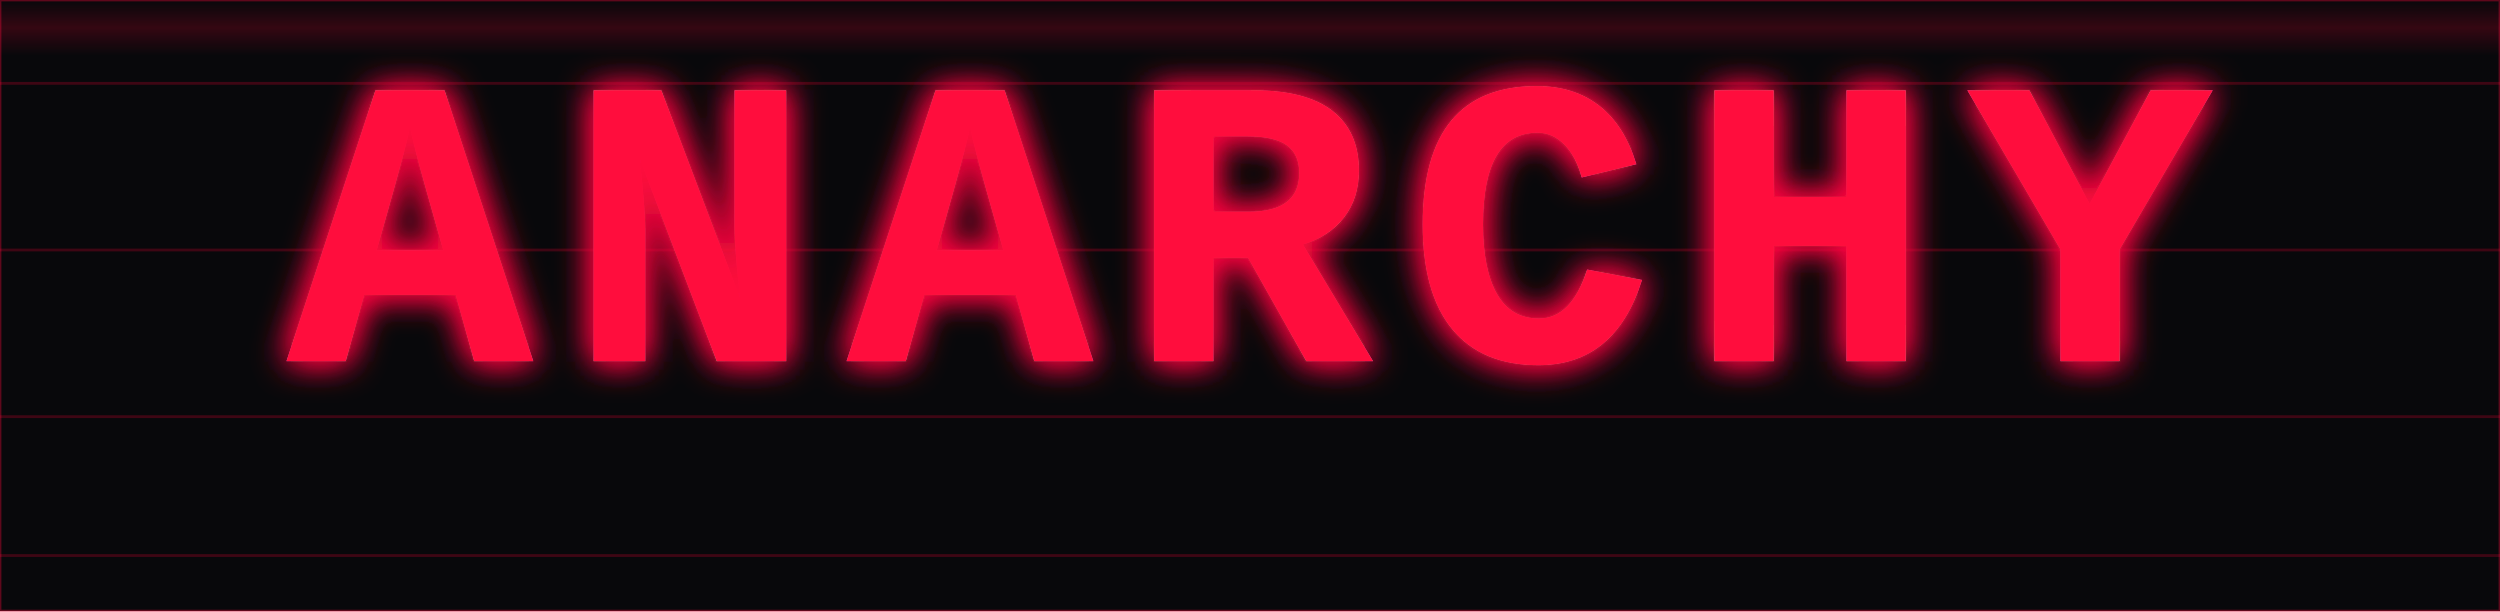
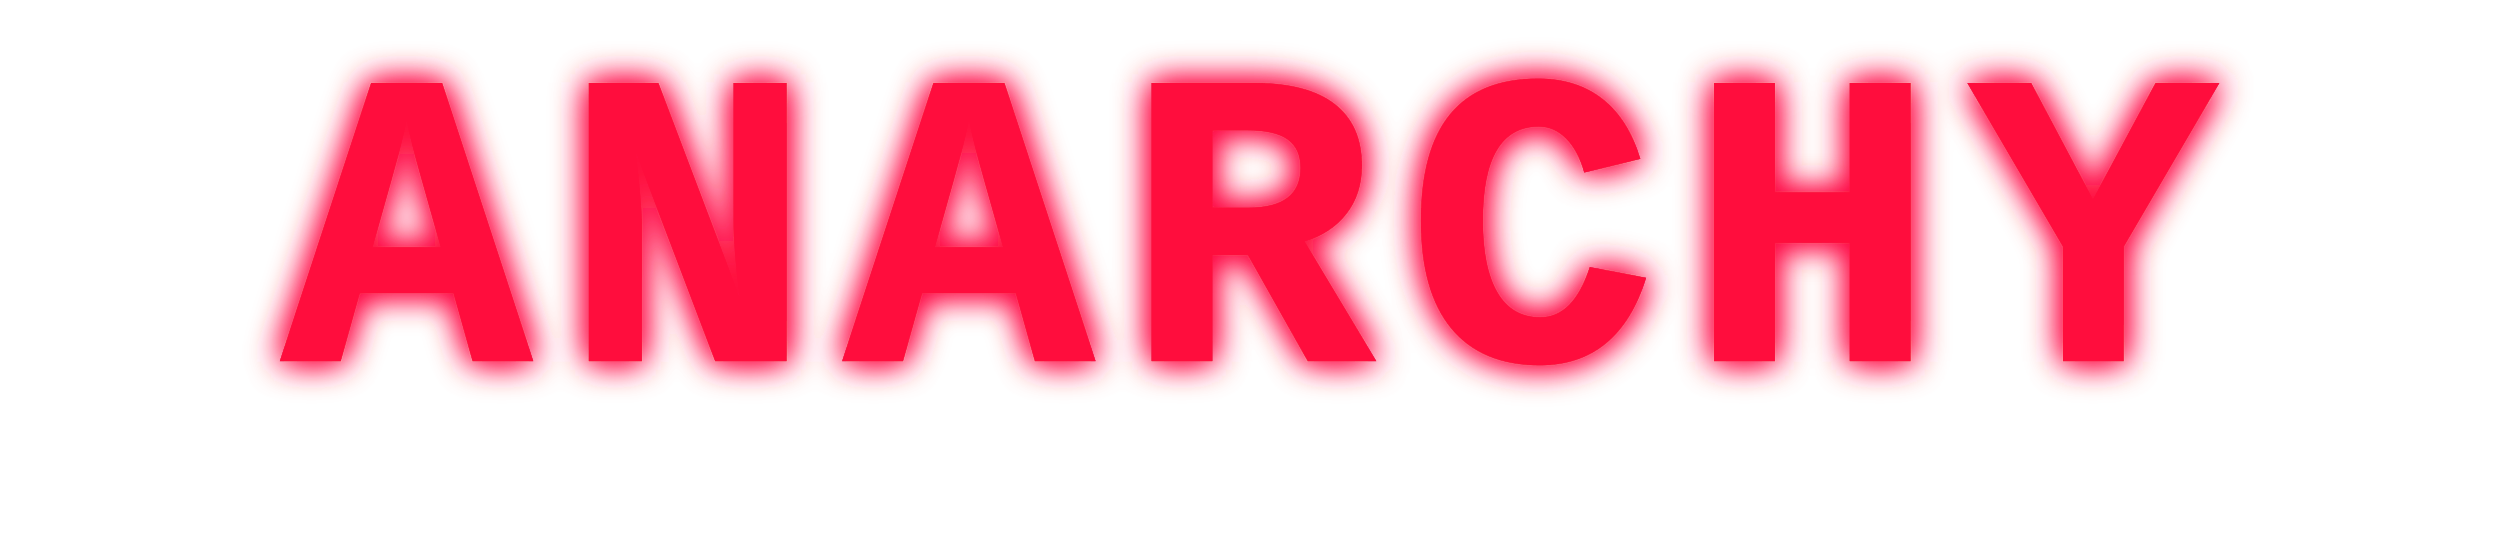
- <svg xmlns="http://www.w3.org/2000/svg" viewBox="0 0 900 220" role="img" aria-label="ANARCHY" preserveAspectRatio="xMidYMid meet">
+ <svg xmlns="http://www.w3.org/2000/svg" viewBox="0 0 900 200" role="img" aria-label="ANARCHY" preserveAspectRatio="xMidYMid meet">
  <defs>
-     <filter id="neon" x="-20%" y="-20%" width="140%" height="140%">
+     <filter id="neon" x="-25%" y="-25%" width="150%" height="150%">
      <feGaussianBlur stdDeviation="6" result="b1" />
      <feGaussianBlur stdDeviation="2" result="b2" />
      <feMerge>
        <feMergeNode in="b1" />
        <feMergeNode in="b2" />
        <feMergeNode in="SourceGraphic" />
      </feMerge>
    </filter>
-     <linearGradient id="scan" x1="0" y1="0" x2="0" y2="1">
-       <stop offset="0%" stop-color="#ff0033" stop-opacity="0" />
-       <stop offset="50%" stop-color="#ff0033" stop-opacity=".18" />
-       <stop offset="100%" stop-color="#ff0033" stop-opacity="0" />
-     </linearGradient>
    <style>
      @keyframes flicker {
-         0%, 18%, 22%, 62%, 64%, 100% { opacity: 1; }
-         19%, 21% { opacity: .35; }
-         63%      { opacity: .55; }
+         0%, 17%, 21%, 61%, 64%, 100% { opacity: 1; }
+         18%, 20% { opacity: .30; }
+         62%      { opacity: .55; }
      }
-       @keyframes drift-cyan {
+       @keyframes drift-light {
        0%, 100% { transform: translate(0px, 0px); }
-         18%      { transform: translate(-4px, -1px); }
-         41%      { transform: translate( 3px,  1px); }
-         63%      { transform: translate(-2px,  2px); }
-         82%      { transform: translate( 1px, -2px); }
+         20%      { transform: translate(-5px, -1px); }
+         45%      { transform: translate( 4px,  1px); }
+         70%      { transform: translate(-2px,  2px); }
+         88%      { transform: translate( 2px, -2px); }
      }
-       @keyframes drift-magenta {
+       @keyframes drift-dark {
        0%, 100% { transform: translate(0px, 0px); }
-         18%      { transform: translate( 4px,  1px); }
-         41%      { transform: translate(-3px, -1px); }
-         63%      { transform: translate( 2px, -2px); }
-         82%      { transform: translate(-1px,  2px); }
+         20%      { transform: translate( 5px,  1px); }
+         45%      { transform: translate(-4px, -1px); }
+         70%      { transform: translate( 2px, -2px); }
+         88%      { transform: translate(-2px,  2px); }
      }
      @keyframes slice {
        0%, 55%, 100% { clip-path: inset(0 0 0 0); }
-         6%   { clip-path: inset(12% 0 68% 0); }
-         14%  { clip-path: inset(48% 0 32% 0); }
-         23%  { clip-path: inset(72% 0  8% 0); }
-         31%  { clip-path: inset(28% 0 54% 0); }
-         44%  { clip-path: inset(58% 0 20% 0); }
+         6%   { clip-path: inset(14% 0 66% 0); }
+         13%  { clip-path: inset(46% 0 34% 0); }
+         22%  { clip-path: inset(72% 0  8% 0); }
+         30%  { clip-path: inset(26% 0 56% 0); }
+         43%  { clip-path: inset(60% 0 18% 0); }
      }
-       @keyframes scan {
-         0%   { transform: translateY(-30px); }
-         100% { transform: translateY(240px); }
+       @keyframes jitter {
+         0%, 100% { transform: translate(0px, 0px); }
+         23%      { transform: translate(1px, -1px); }
+         47%      { transform: translate(-1px, 1px); }
+         68%      { transform: translate(1px, 1px); }
+         84%      { transform: translate(-1px, -1px); }
      }
-       .a-txt   { font-family: 'Courier New', ui-monospace, SFMono-Regular, Menlo, monospace; font-weight: 900; font-size: 148px; letter-spacing: 12px; }
-       .a-red   { fill: #ff0a3d; filter: url(#neon); animation: flicker 3.6s infinite steps(1); }
-       .a-cyan  { fill: #00e5ff; opacity: .70; mix-blend-mode: screen; animation: drift-cyan 2.0s infinite ease-in-out; }
-       .a-mag   { fill: #ff2bd6; opacity: .70; mix-blend-mode: screen; animation: drift-magenta 2.0s infinite ease-in-out; }
-       .a-slice { animation: slice 3.2s infinite steps(1); }
-       .a-scan  { animation: scan 4.4s infinite linear; }
+       .a-txt   {
+         font-family: 'JetBrains Mono', 'Fira Code', 'IBM Plex Mono', Consolas, Menlo, 'Courier New', ui-monospace, monospace;
+         font-weight: 900;
+         font-size: 152px;
+         letter-spacing: 10px;
+       }
+       .a-main  { fill: #ff0a3d; filter: url(#neon); animation: flicker 3.4s infinite steps(1), jitter 0.22s infinite steps(1); }
+       .a-light { fill: #ff5c73; opacity: .55;             animation: drift-light 1.9s infinite ease-in-out; }
+       .a-deep  { fill: #7a0016; opacity: .80;             animation: drift-dark  1.9s infinite ease-in-out; }
+       .a-slice { animation: slice 3.1s infinite steps(1); }
    </style>
  </defs>
-   <rect x="0" y="0" width="900" height="220" fill="#08080b" />
-   <g opacity=".22">
-     <line x1="0" y1="30" x2="900" y2="30" stroke="#ff0033" stroke-width="1" />
-     <line x1="0" y1="90" x2="900" y2="90" stroke="#ff0033" stroke-width="1" />
-     <line x1="0" y1="150" x2="900" y2="150" stroke="#ff0033" stroke-width="1" />
-     <line x1="0" y1="200" x2="900" y2="200" stroke="#ff0033" stroke-width="1" />
+   <g transform="translate(450 130)" text-anchor="middle">
+     <text class="a-txt a-deep" x="0" y="0">ANARCHY</text>
+     <text class="a-txt a-light" x="0" y="0">ANARCHY</text>
+     <text class="a-txt a-main a-slice" x="0" y="0">ANARCHY</text>
  </g>
-   <g transform="translate(450 130)" text-anchor="middle">
-     <text class="a-txt a-mag" x="0" y="0">ANARCHY</text>
-     <text class="a-txt a-cyan" x="0" y="0">ANARCHY</text>
-     <text class="a-txt a-red a-slice" x="0" y="0">ANARCHY</text>
-   </g>
-   <rect class="a-scan" x="0" y="0" width="900" height="20" fill="url(#scan)" />
-   <rect x="0" y="0" width="900" height="220" fill="none" stroke="#ff0a3d" stroke-opacity=".35" stroke-width="1" />
</svg>
